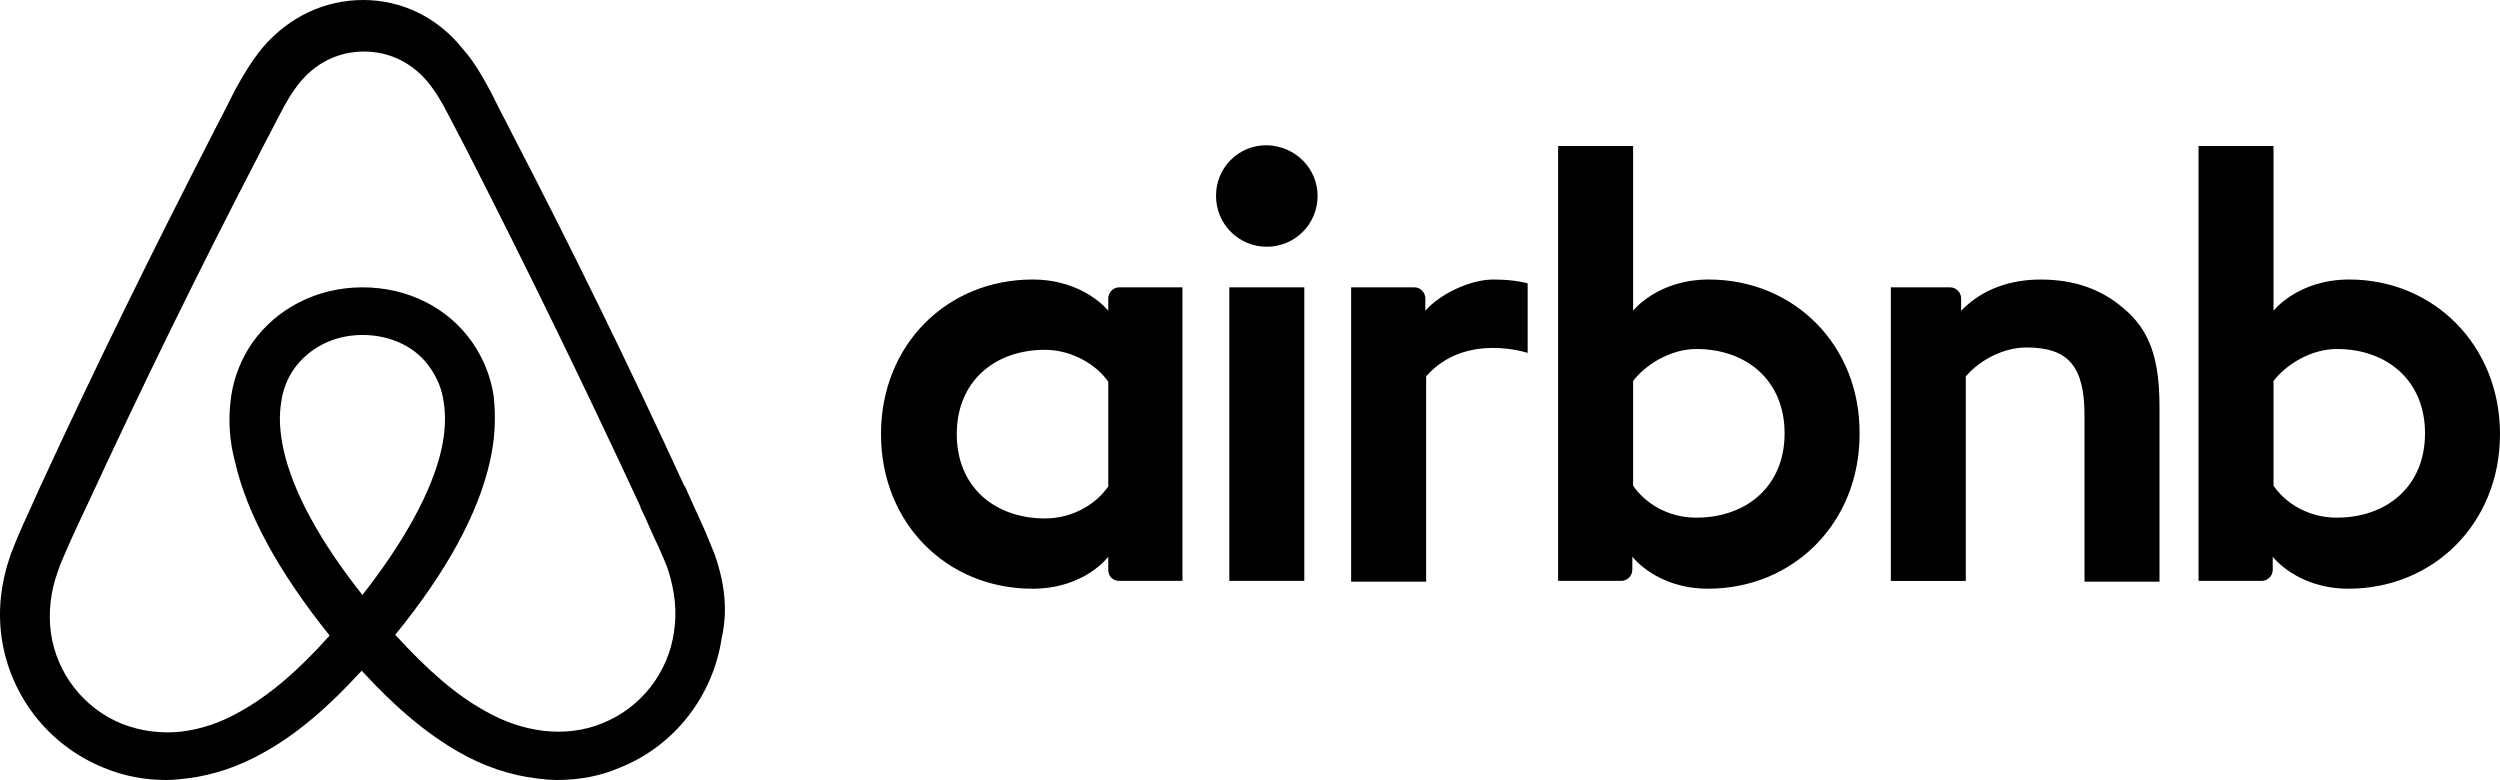
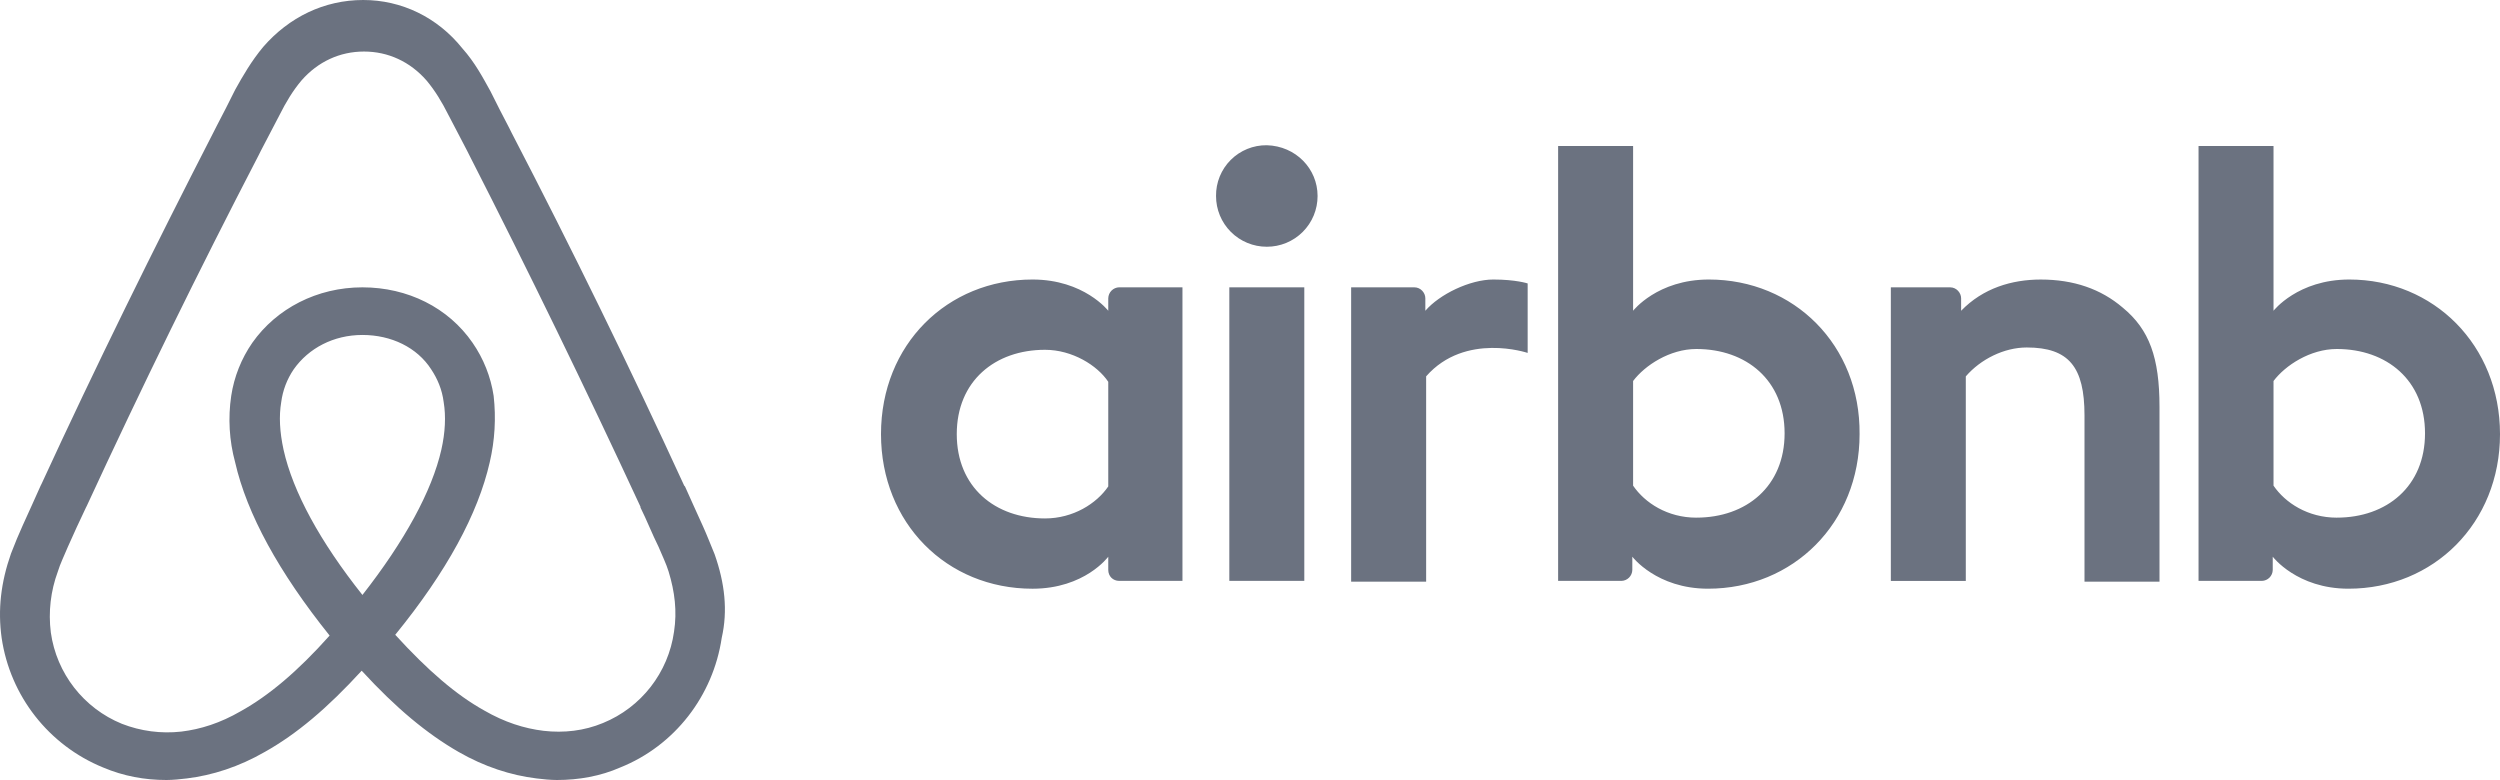
<svg xmlns="http://www.w3.org/2000/svg" class="ra sx" width="125" height="39" viewBox="0 0 125 39">
-   <path d="M65.879 9.8a2.533 2.533 0 01-2.539 2.537 2.532 2.532 0 01-2.538-2.538 2.508 2.508 0 012.538-2.537c1.446.039 2.539 1.171 2.539 2.537zm-10.466 5.114v.624s-1.21-1.562-3.787-1.562c-4.256 0-7.576 3.24-7.576 7.73 0 4.45 3.28 7.73 7.576 7.73 2.616 0 3.787-1.601 3.787-1.601v.663c0 .313.235.546.547.546h3.163V14.365H55.96a.561.561 0 00-.547.549zm0 9.407c-.585.86-1.757 1.601-3.162 1.601-2.5 0-4.413-1.561-4.413-4.216 0-2.655 1.914-4.216 4.413-4.216 1.367 0 2.616.78 3.162 1.6v5.231zm6.053-9.954h3.749v14.678h-3.749V14.367zm55.998-.391c-2.578 0-3.788 1.562-3.788 1.562V7.301h-3.749v21.744h3.163a.558.558 0 00.547-.546v-.664s1.21 1.6 3.787 1.6c4.257 0 7.576-3.277 7.576-7.728 0-4.45-3.319-7.731-7.536-7.731zm-.625 11.907c-1.445 0-2.577-.741-3.163-1.6V19.05c.586-.78 1.835-1.6 3.163-1.6 2.499 0 4.412 1.561 4.412 4.216 0 2.654-1.913 4.216-4.412 4.216zm-8.864-5.543v8.744h-3.75V20.77c0-2.42-.78-3.396-2.888-3.396-1.132 0-2.304.585-3.047 1.445v10.228h-3.748v-14.68h2.967c.313 0 .547.274.547.548v.624c1.094-1.132 2.538-1.562 3.983-1.562 1.64 0 3.007.47 4.1 1.406 1.328 1.093 1.836 2.498 1.836 4.958zm-22.533-6.364c-2.576 0-3.787 1.562-3.787 1.562V7.301h-3.749v21.744h3.163a.559.559 0 00.547-.546v-.664s1.21 1.6 3.787 1.6c4.257 0 7.576-3.277 7.576-7.728.04-4.451-3.28-7.731-7.537-7.731zm-.625 11.907c-1.444 0-2.576-.741-3.162-1.6V19.05c.586-.78 1.835-1.6 3.162-1.6 2.5 0 4.413 1.561 4.413 4.216 0 2.654-1.913 4.216-4.413 4.216zM74.665 13.976c1.132 0 1.718.196 1.718.196v3.474s-3.124-1.055-5.076 1.171v10.267h-3.75V14.367h3.164c.312 0 .546.273.546.546v.625c.704-.82 2.227-1.562 3.398-1.562zM35.733 27.718c-.195-.468-.39-.976-.586-1.406-.313-.702-.625-1.366-.898-1.99l-.039-.04a406.921 406.921 0 00-8.63-17.644l-.117-.235c-.32-.608-.633-1.22-.937-1.835-.39-.703-.78-1.444-1.406-2.147C21.87.859 20.074 0 18.161 0c-1.953 0-3.71.86-4.998 2.342-.586.703-1.016 1.444-1.406 2.148a84.724 84.724 0 01-.936 1.835l-.118.234c-3.007 5.856-5.935 11.79-8.63 17.645l-.04.078c-.272.625-.585 1.289-.898 1.99-.195.43-.39.899-.585 1.406-.508 1.444-.664 2.81-.468 4.217a8.297 8.297 0 005.076 6.48c1.016.43 2.07.625 3.163.625.313 0 .703-.039 1.016-.078 1.288-.156 2.616-.585 3.905-1.327 1.6-.898 3.124-2.186 4.842-4.06 1.718 1.874 3.28 3.162 4.842 4.06 1.29.742 2.616 1.17 3.905 1.327.312.04.703.078 1.016.078 1.093 0 2.186-.195 3.162-.625 2.734-1.094 4.647-3.591 5.077-6.48.31-1.366.154-2.732-.353-4.177zm-17.611 2.03c-2.11-2.655-3.476-5.153-3.944-7.26-.195-.899-.235-1.68-.117-2.382a3.78 3.78 0 01.625-1.64c.742-1.054 1.991-1.718 3.436-1.718 1.445 0 2.734.625 3.437 1.718.312.468.547 1.015.625 1.64.117.703.078 1.522-.117 2.381-.47 2.069-1.837 4.568-3.945 7.26zm15.58 1.835a5.802 5.802 0 01-3.553 4.568c-.937.39-1.953.507-2.968.39-.976-.118-1.953-.43-2.967-1.015-1.406-.782-2.812-1.991-4.452-3.787 2.577-3.162 4.139-6.051 4.725-8.627a9.765 9.765 0 00.195-3.32 6.329 6.329 0 00-1.054-2.654c-1.212-1.757-3.242-2.771-5.507-2.771-2.264 0-4.295 1.054-5.505 2.771a6.335 6.335 0 00-1.055 2.655 8.107 8.107 0 00.195 3.319c.586 2.576 2.187 5.504 4.725 8.666-1.601 1.796-3.046 3.006-4.452 3.787-1.015.586-1.991.898-2.967 1.015a6.25 6.25 0 01-2.968-.39 5.802 5.802 0 01-3.553-4.568 6.457 6.457 0 01.351-3.045c.117-.39.313-.78.508-1.25.273-.624.585-1.288.898-1.951l.04-.078a425.627 425.627 0 018.59-17.528l.117-.235c.313-.585.625-1.21.937-1.795.313-.625.664-1.211 1.094-1.719.82-.936 1.913-1.444 3.124-1.444 1.21 0 2.304.508 3.124 1.444.43.51.78 1.095 1.093 1.719.313.585.626 1.21.937 1.795l.118.235a516.841 516.841 0 018.552 17.567v.039c.312.626.586 1.328.898 1.953.195.468.39.858.508 1.248.311 1.014.428 1.991.272 3.006z" />
+   <path d="M65.879 9.8a2.533 2.533 0 01-2.539 2.537 2.532 2.532 0 01-2.538-2.538 2.508 2.508 0 012.538-2.537c1.446.039 2.539 1.171 2.539 2.537zm-10.466 5.114v.624s-1.21-1.562-3.787-1.562c-4.256 0-7.576 3.24-7.576 7.73 0 4.45 3.28 7.73 7.576 7.73 2.616 0 3.787-1.601 3.787-1.601v.663c0 .313.235.546.547.546h3.163V14.365H55.96a.561.561 0 00-.547.549zm0 9.407c-.585.86-1.757 1.601-3.162 1.601-2.5 0-4.413-1.561-4.413-4.216 0-2.655 1.914-4.216 4.413-4.216 1.367 0 2.616.78 3.162 1.6v5.231zm6.053-9.954h3.749v14.678h-3.749V14.367zm55.998-.391c-2.578 0-3.788 1.562-3.788 1.562V7.301h-3.749v21.744h3.163a.558.558 0 00.547-.546v-.664s1.21 1.6 3.787 1.6c4.257 0 7.576-3.277 7.576-7.728 0-4.45-3.319-7.731-7.536-7.731zm-.625 11.907c-1.445 0-2.577-.741-3.163-1.6V19.05c.586-.78 1.835-1.6 3.163-1.6 2.499 0 4.412 1.561 4.412 4.216 0 2.654-1.913 4.216-4.412 4.216zm-8.864-5.543v8.744h-3.75V20.77c0-2.42-.78-3.396-2.888-3.396-1.132 0-2.304.585-3.047 1.445v10.228h-3.748v-14.68h2.967c.313 0 .547.274.547.548v.624c1.094-1.132 2.538-1.562 3.983-1.562 1.64 0 3.007.47 4.1 1.406 1.328 1.093 1.836 2.498 1.836 4.958zm-22.533-6.364c-2.576 0-3.787 1.562-3.787 1.562V7.301h-3.749v21.744h3.163a.559.559 0 00.547-.546v-.664s1.21 1.6 3.787 1.6c4.257 0 7.576-3.277 7.576-7.728.04-4.451-3.28-7.731-7.537-7.731zm-.625 11.907c-1.444 0-2.576-.741-3.162-1.6V19.05c.586-.78 1.835-1.6 3.162-1.6 2.5 0 4.413 1.561 4.413 4.216 0 2.654-1.913 4.216-4.413 4.216zM74.665 13.976c1.132 0 1.718.196 1.718.196v3.474s-3.124-1.055-5.076 1.171v10.267h-3.75V14.367h3.164c.312 0 .546.273.546.546v.625c.704-.82 2.227-1.562 3.398-1.562zM35.733 27.718c-.195-.468-.39-.976-.586-1.406-.313-.702-.625-1.366-.898-1.99l-.039-.04a406.921 406.921 0 00-8.63-17.644l-.117-.235c-.32-.608-.633-1.22-.937-1.835-.39-.703-.78-1.444-1.406-2.147C21.87.859 20.074 0 18.161 0c-1.953 0-3.71.86-4.998 2.342-.586.703-1.016 1.444-1.406 2.148a84.724 84.724 0 01-.936 1.835l-.118.234c-3.007 5.856-5.935 11.79-8.63 17.645l-.04.078c-.272.625-.585 1.289-.898 1.99-.195.43-.39.899-.585 1.406-.508 1.444-.664 2.81-.468 4.217a8.297 8.297 0 005.076 6.48c1.016.43 2.07.625 3.163.625.313 0 .703-.039 1.016-.078 1.288-.156 2.616-.585 3.905-1.327 1.6-.898 3.124-2.186 4.842-4.06 1.718 1.874 3.28 3.162 4.842 4.06 1.29.742 2.616 1.17 3.905 1.327.312.04.703.078 1.016.078 1.093 0 2.186-.195 3.162-.625 2.734-1.094 4.647-3.591 5.077-6.48.31-1.366.154-2.732-.353-4.177zm-17.611 2.03c-2.11-2.655-3.476-5.153-3.944-7.26-.195-.899-.235-1.68-.117-2.382a3.78 3.78 0 01.625-1.64c.742-1.054 1.991-1.718 3.436-1.718 1.445 0 2.734.625 3.437 1.718.312.468.547 1.015.625 1.64.117.703.078 1.522-.117 2.381-.47 2.069-1.837 4.568-3.945 7.26zm15.58 1.835a5.802 5.802 0 01-3.553 4.568c-.937.39-1.953.507-2.968.39-.976-.118-1.953-.43-2.967-1.015-1.406-.782-2.812-1.991-4.452-3.787 2.577-3.162 4.139-6.051 4.725-8.627a9.765 9.765 0 00.195-3.32 6.329 6.329 0 00-1.054-2.654c-1.212-1.757-3.242-2.771-5.507-2.771-2.264 0-4.295 1.054-5.505 2.771a6.335 6.335 0 00-1.055 2.655 8.107 8.107 0 00.195 3.319c.586 2.576 2.187 5.504 4.725 8.666-1.601 1.796-3.046 3.006-4.452 3.787-1.015.586-1.991.898-2.967 1.015a6.25 6.25 0 01-2.968-.39 5.802 5.802 0 01-3.553-4.568 6.457 6.457 0 01.351-3.045c.117-.39.313-.78.508-1.25.273-.624.585-1.288.898-1.951l.04-.078a425.627 425.627 0 018.59-17.528l.117-.235c.313-.585.625-1.21.937-1.795.313-.625.664-1.211 1.094-1.719.82-.936 1.913-1.444 3.124-1.444 1.21 0 2.304.508 3.124 1.444.43.51.78 1.095 1.093 1.719.313.585.626 1.21.937 1.795l.118.235a516.841 516.841 0 018.552 17.567v.039c.312.626.586 1.328.898 1.953.195.468.39.858.508 1.248.311 1.014.428 1.991.272 3.006z" fill="#6b7280" />
</svg>
